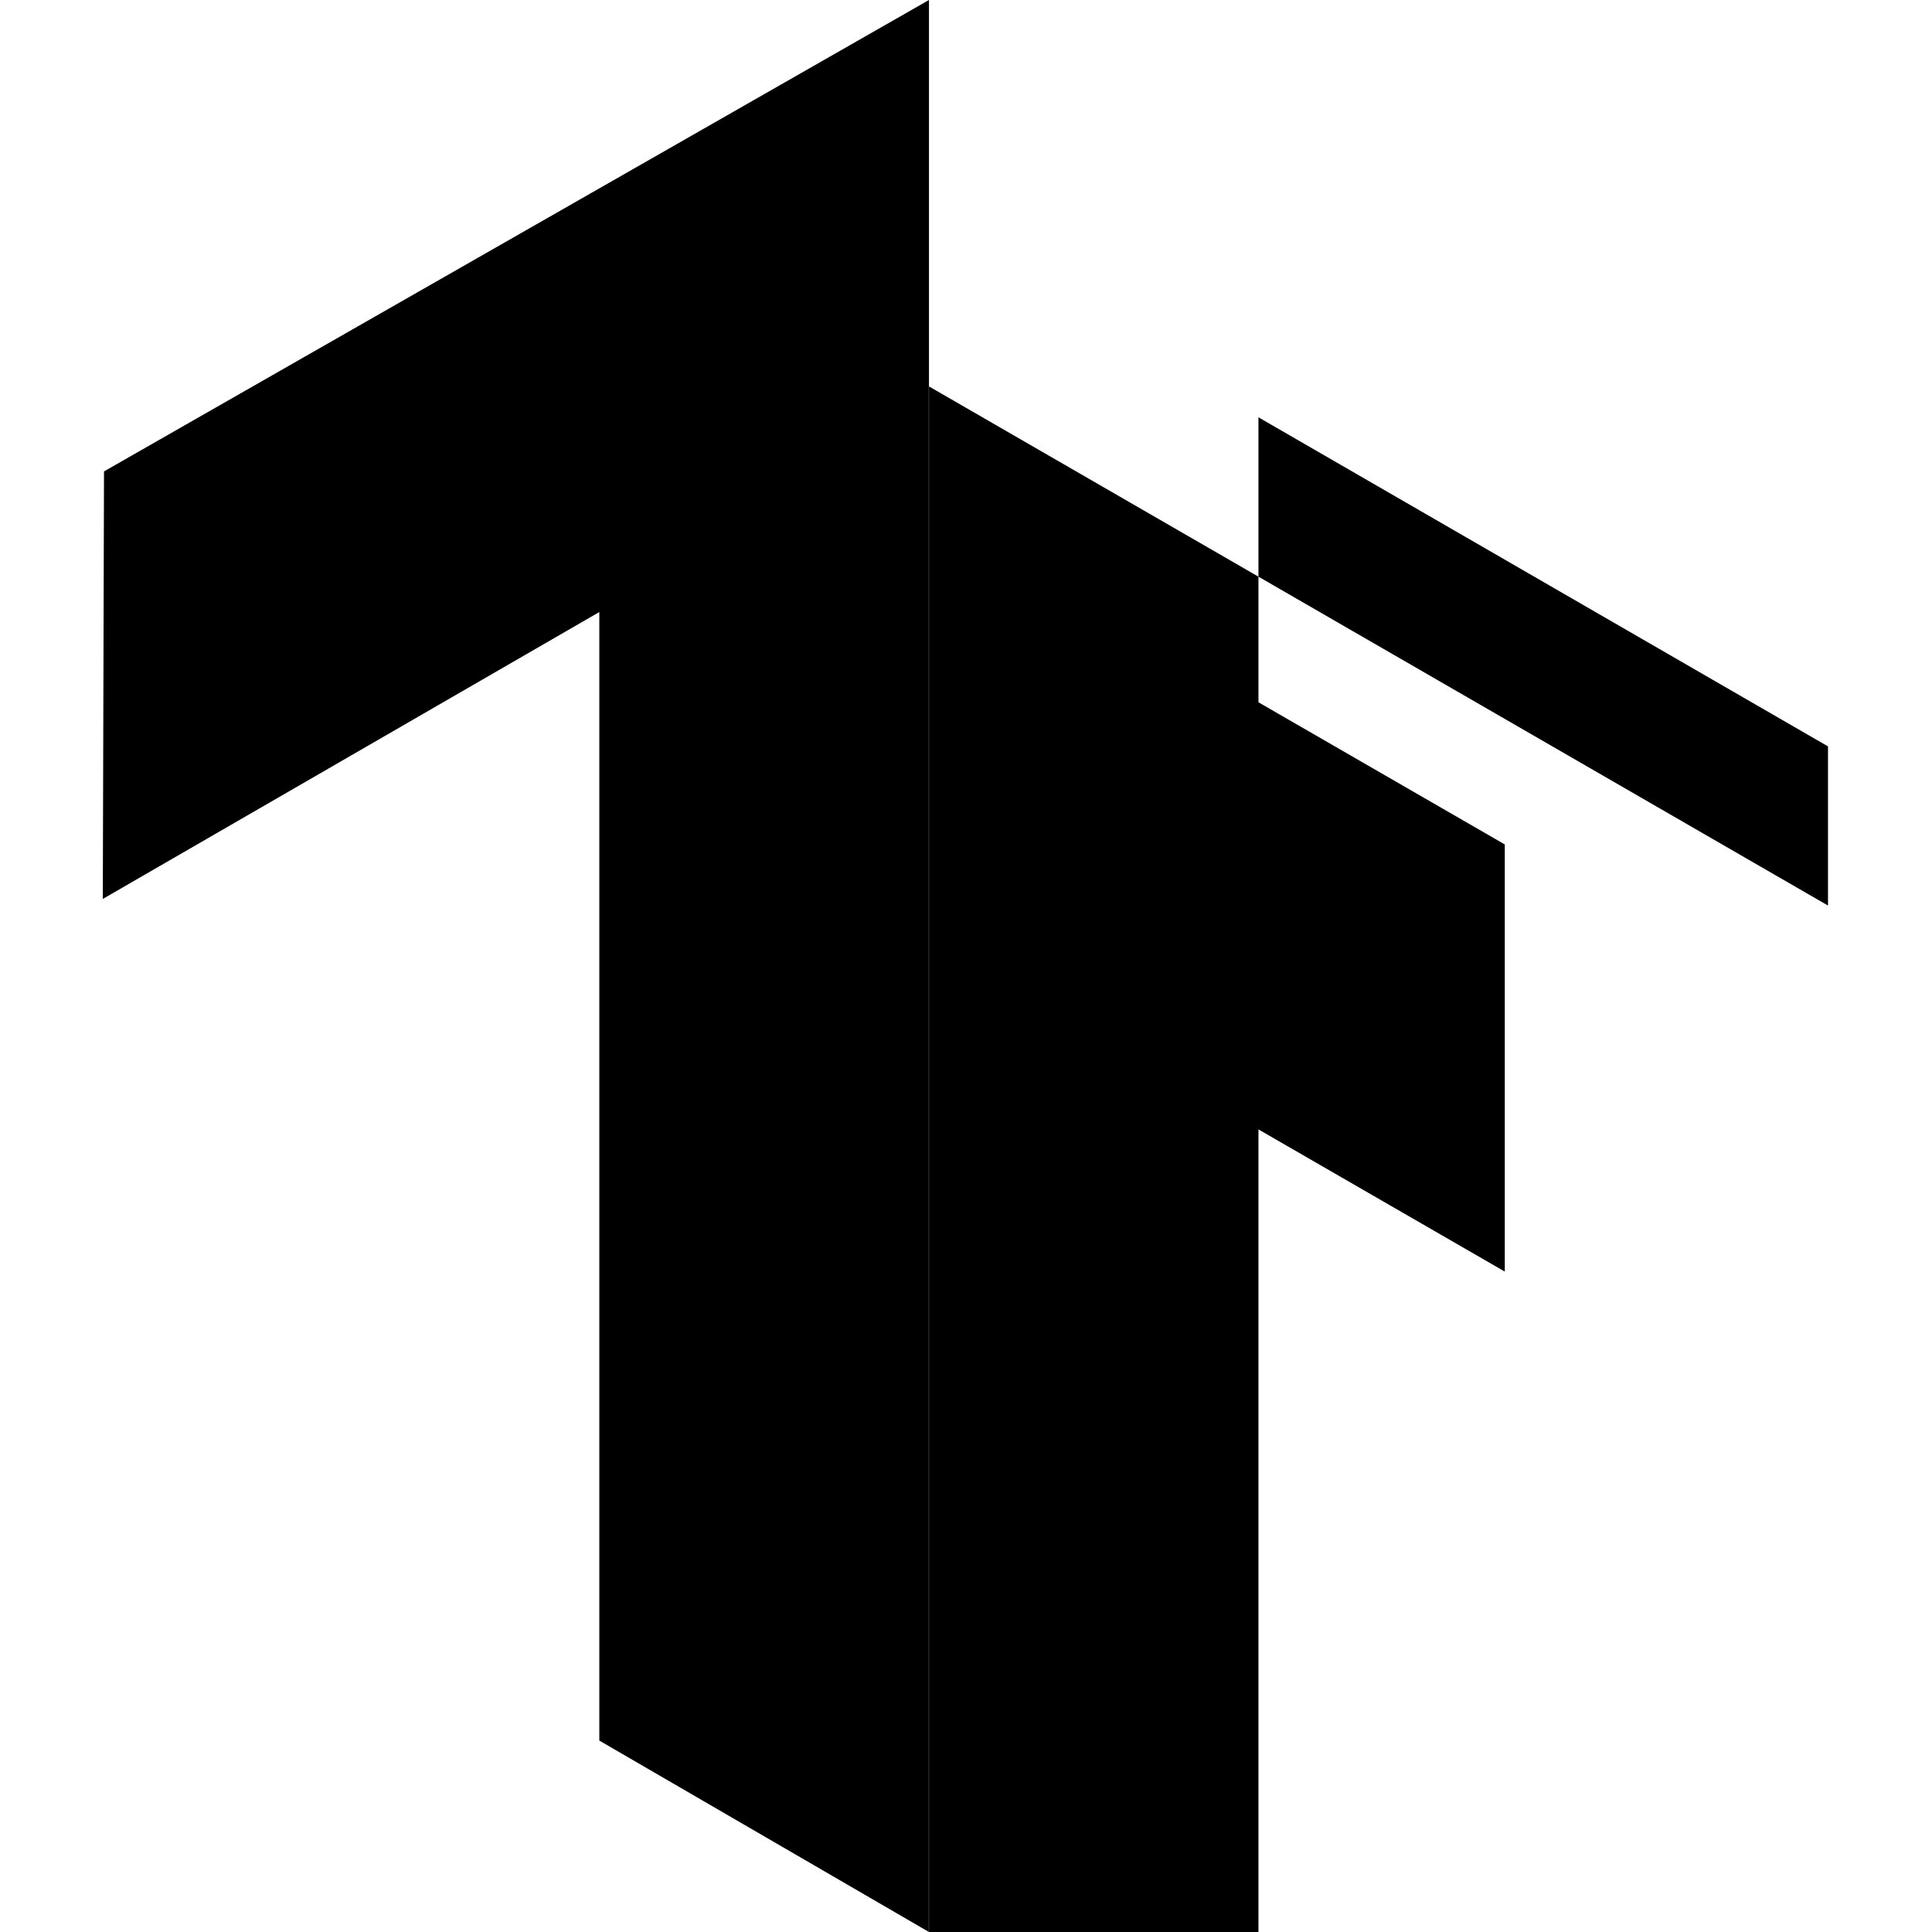
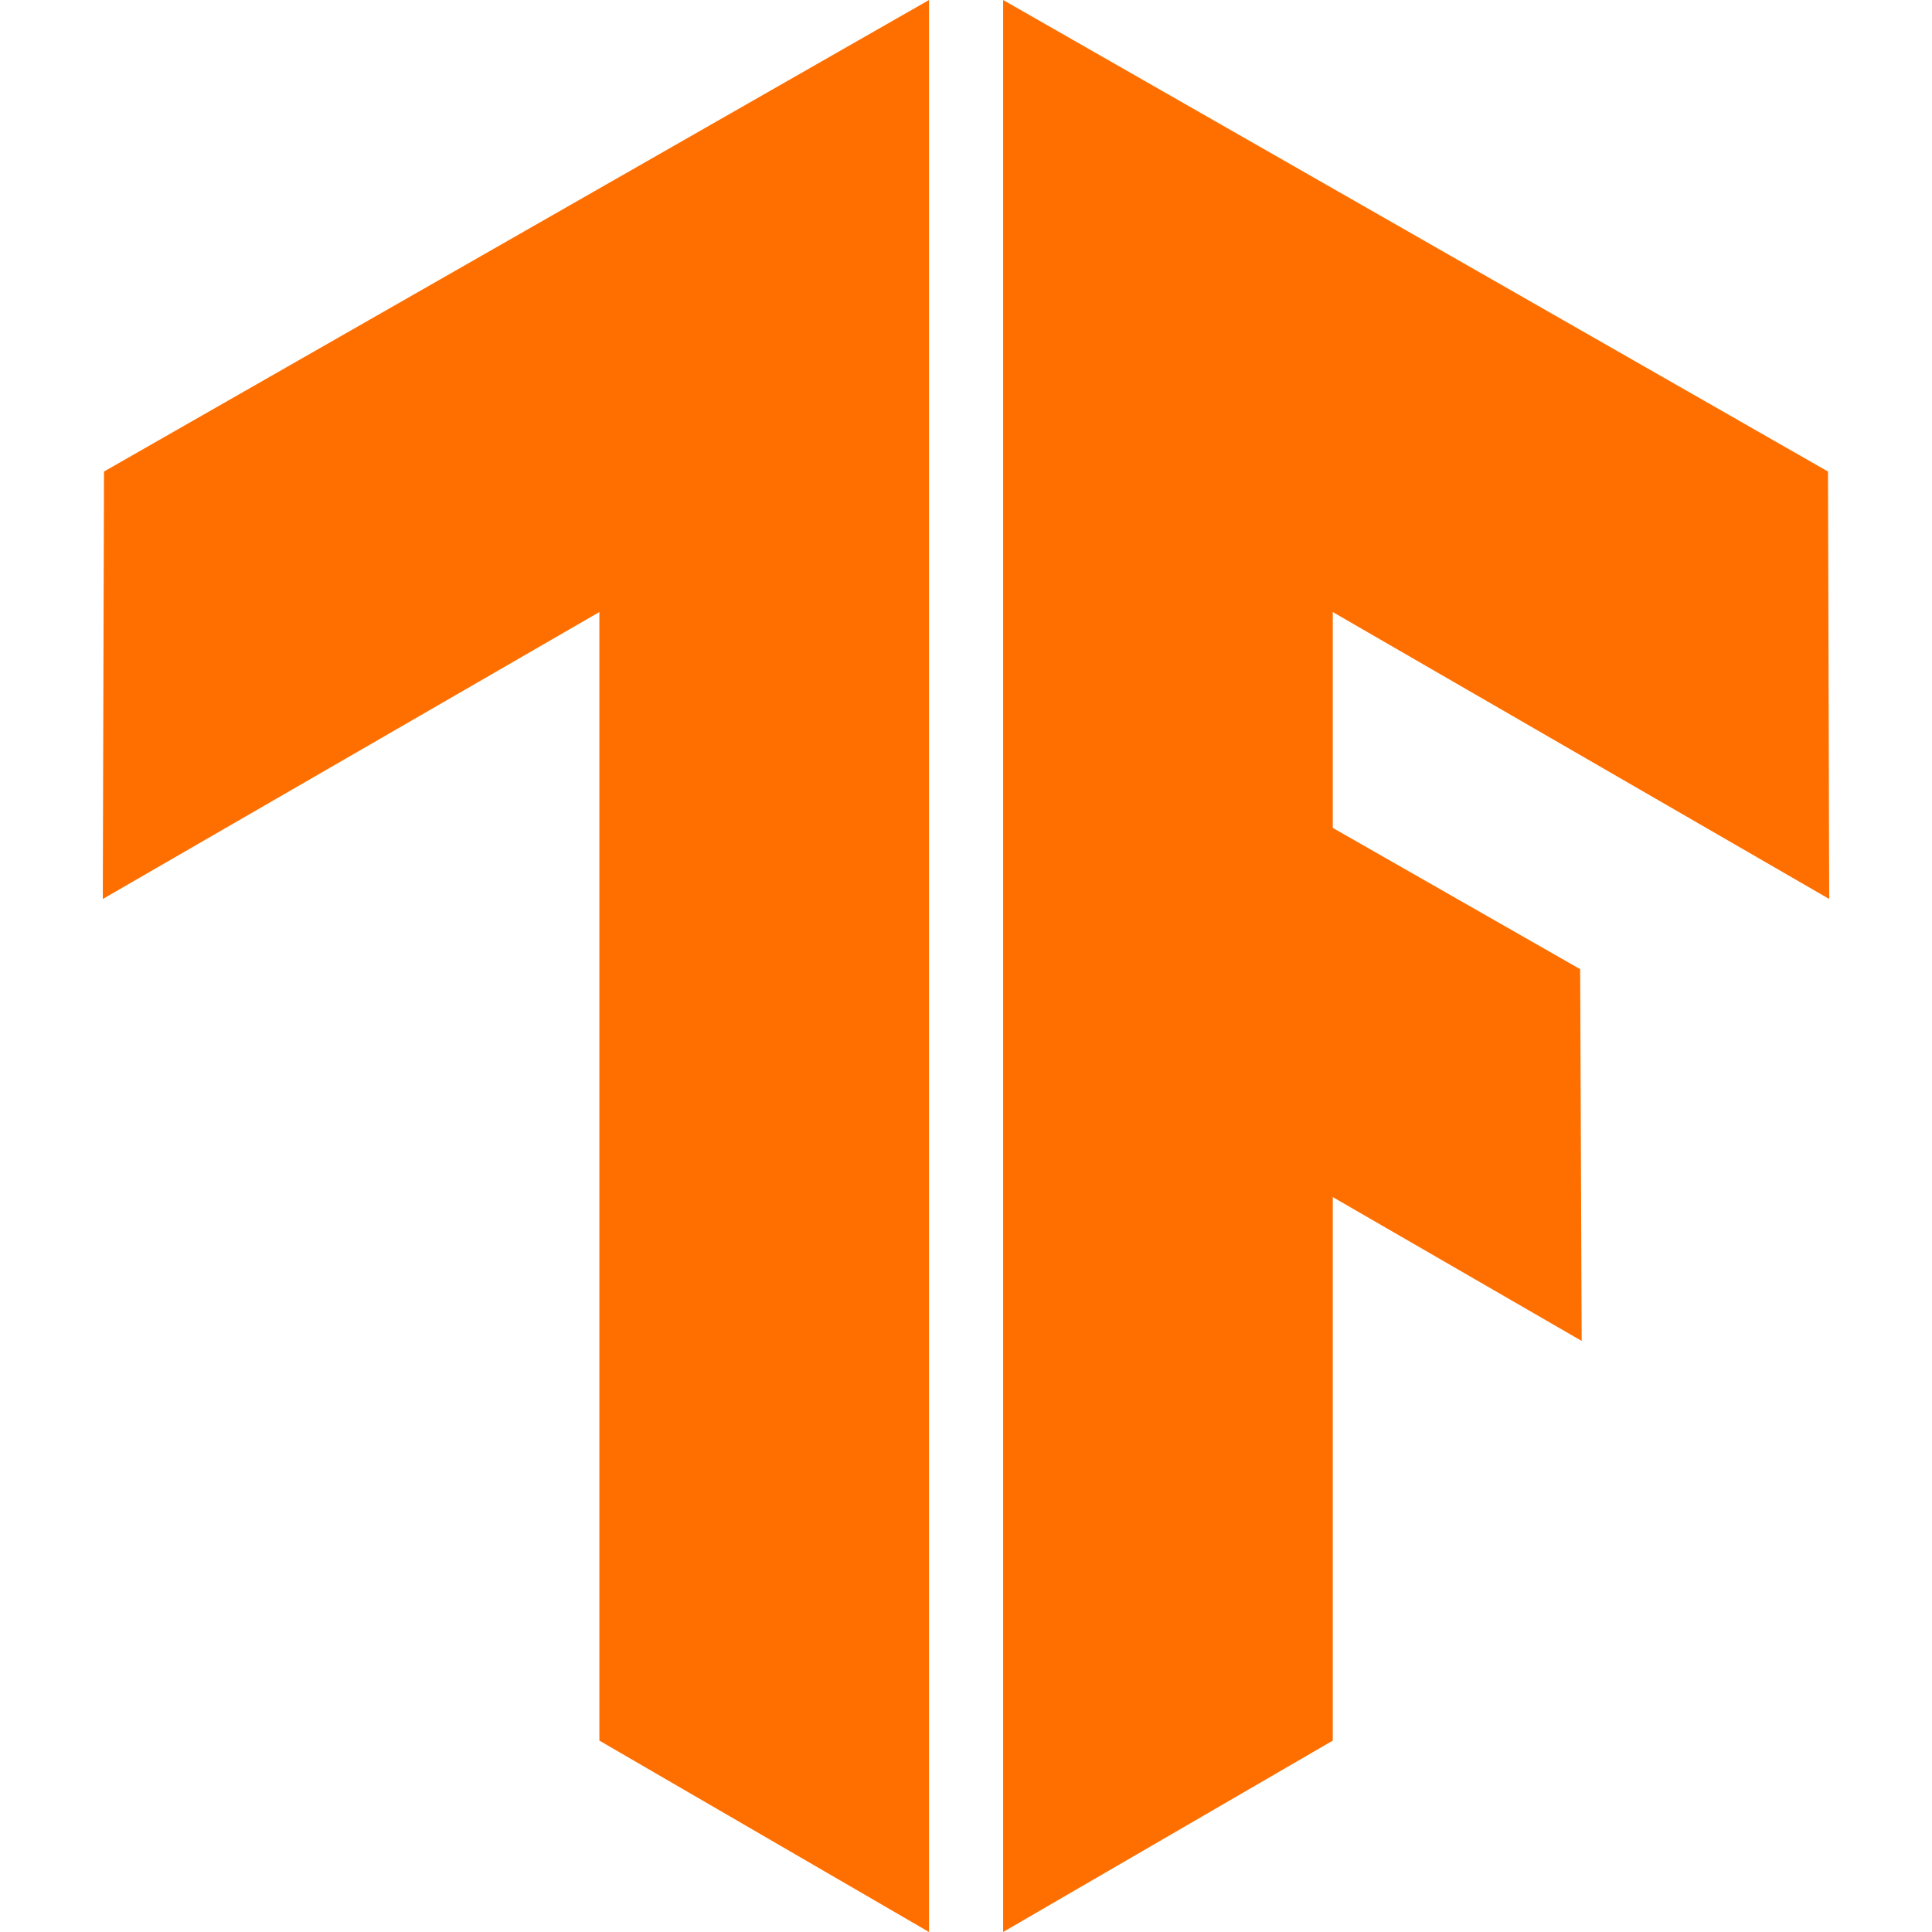
- <svg xmlns="http://www.w3.org/2000/svg" viewBox="0 0 24 24" fill="currentColor">
-   <path d="M1.292 5.856L11.54 0v24l-4.095-2.378V7.603l-6.168 3.564.015-5.31zm21.416 5.393l-11.17-6.45v24l4.095-2.378V14.03l3.06 1.766V10.49l-3.06-1.766v-3.54l7.075 4.088v1.977z" />
+ <svg xmlns="http://www.w3.org/2000/svg" viewBox="0 0 128 128">
+   <path d="m61.55 128-21.84-12.68V40.55L6.81 59.56l.08-28.32L61.55 0zM66.46 0v128l21.84-12.68V79.31l16.49 9.53-.1-24.63-16.39-9.36v-14.3l32.89 19.01-.08-28.32z" fill="#ff6f00" />
</svg>
